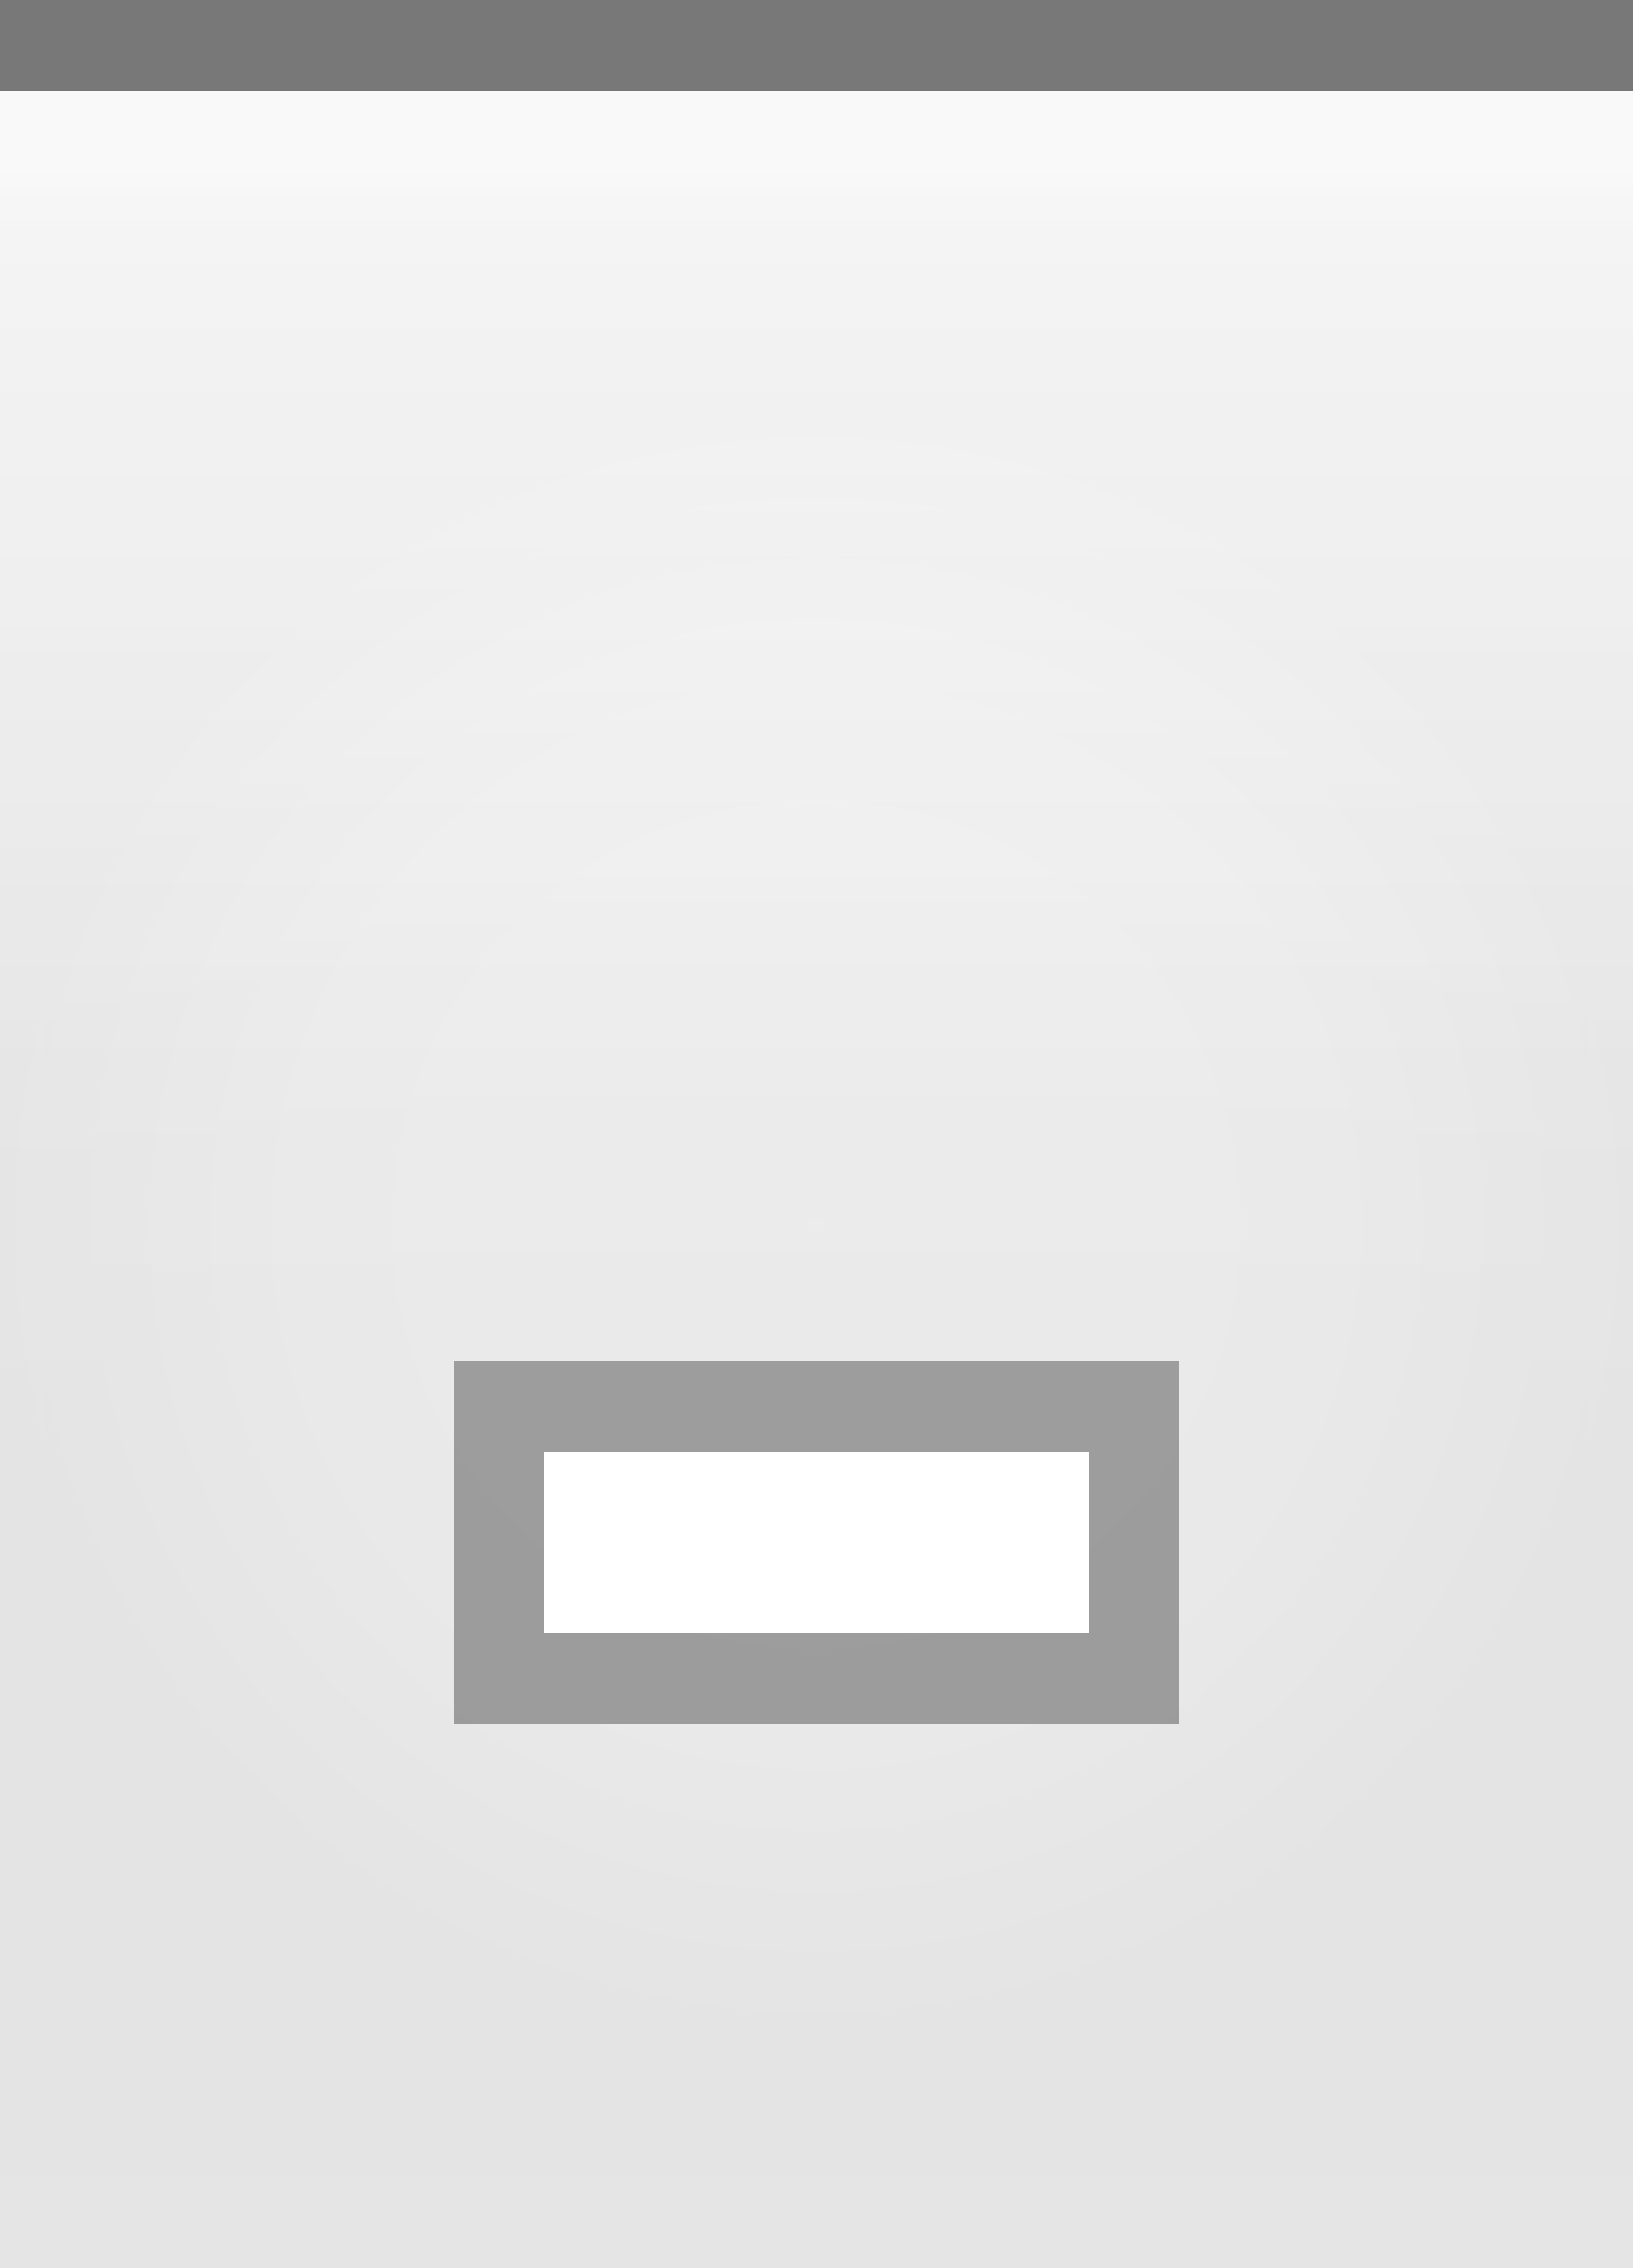
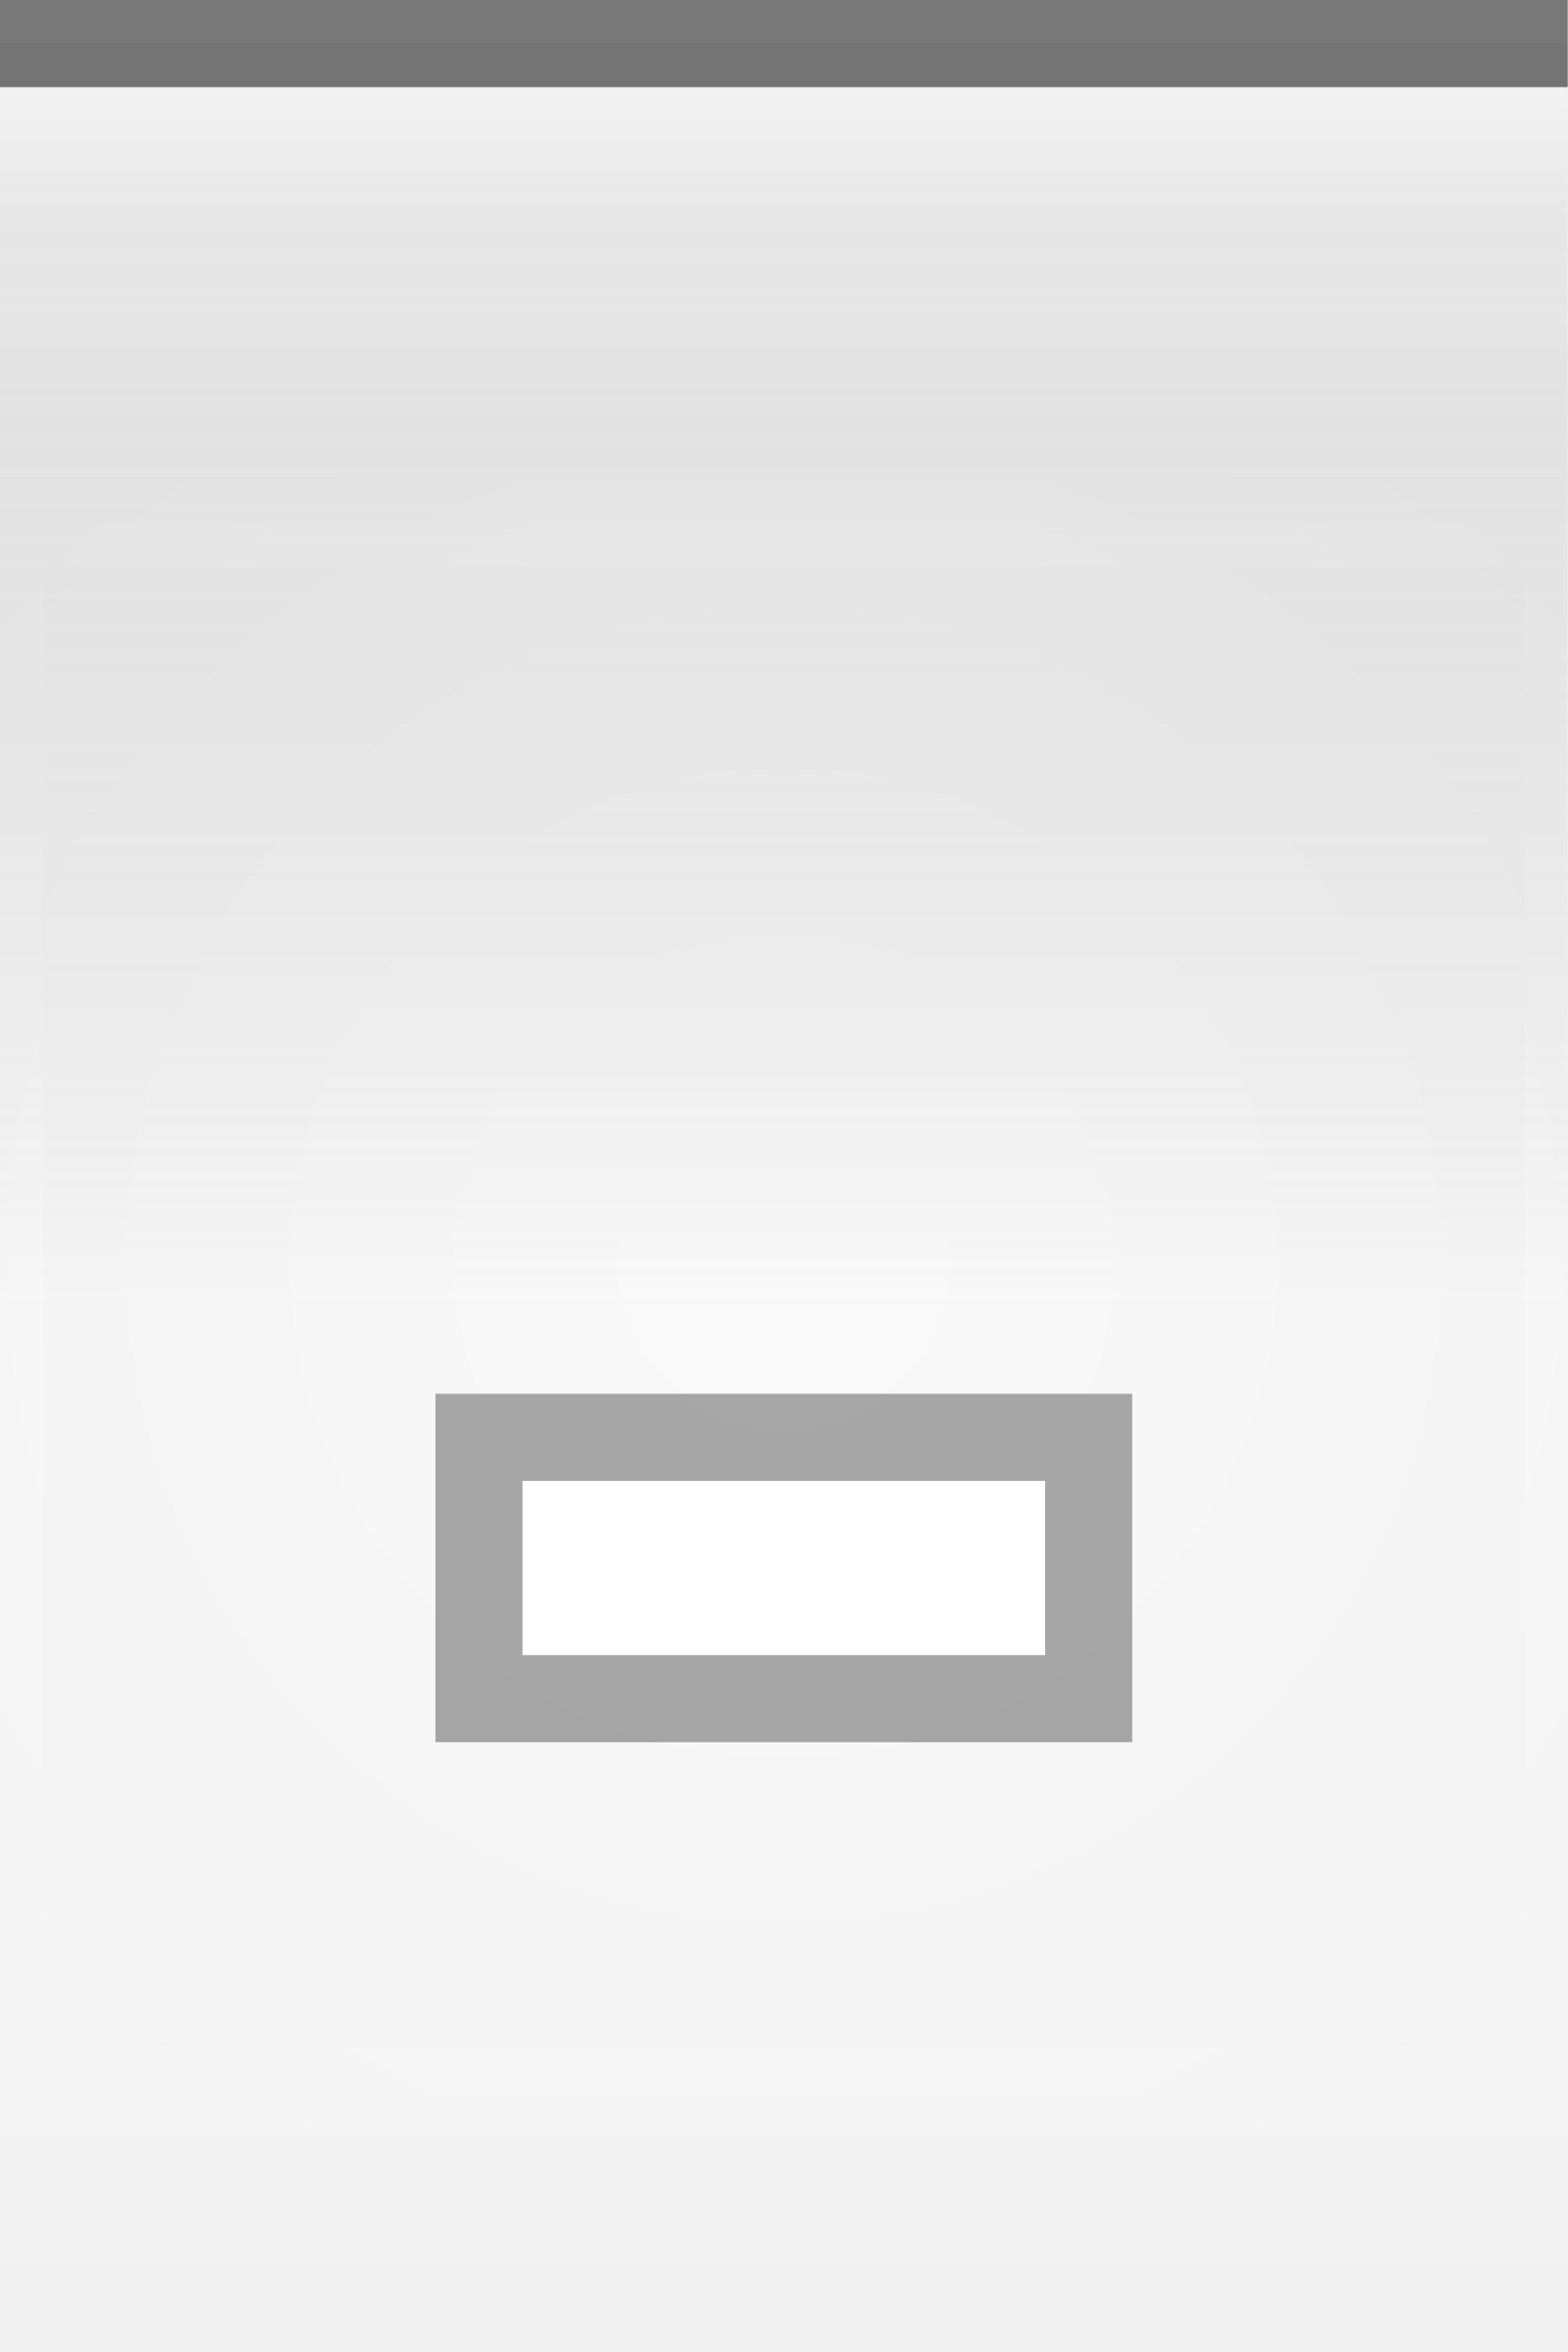
- <svg xmlns="http://www.w3.org/2000/svg" xmlns:xlink="http://www.w3.org/1999/xlink" width="18" height="25" id="svg2" version="1.0">
+ <svg xmlns="http://www.w3.org/2000/svg" xmlns:xlink="http://www.w3.org/1999/xlink" width="18" height="27" id="svg2" version="1.0">
  <defs id="defs4">
-     <linearGradient id="linearGradient1886">
-       <stop style="stop-color:white;stop-opacity:1;" offset="0" id="stop1888" />
-       <stop style="stop-color:white;stop-opacity:0.05;" offset="1" id="stop1890" />
-     </linearGradient>
    <linearGradient id="linearGradient5873">
      <stop id="stop5875" offset="0" style="stop-color:white;stop-opacity:1;" />
-       <stop id="stop5877" offset="0.5" style="stop-color:white;stop-opacity:0.90;" />
-       <stop id="stop5879" offset="1" style="stop-color:white;stop-opacity:0;" />
+       <stop id="stop5879" offset="1" style="stop-color:white;stop-opacity:0.15;" />
    </linearGradient>
    <linearGradient id="linearGradient5847">
-       <stop id="stop5849" offset="0" style="stop-color:white;stop-opacity:0.05;" />
-       <stop id="stop2776" offset="1" style="stop-color:black;stop-opacity:0.05;" />
+       <stop id="stop5849" offset="0" style="stop-color:black;stop-opacity:0.05;" />
+       <stop id="stop2776" offset="1" style="stop-color:white;stop-opacity:0.30;" />
    </linearGradient>
-     <linearGradient xlink:href="#linearGradient5847" id="linearGradient6945" gradientUnits="userSpaceOnUse" x1="0" y1="0.5" x2="0" y2="12" gradientTransform="matrix(1,0,0,1,0,0)" />
+     <linearGradient xlink:href="#linearGradient5847" id="linearGradient6945" gradientUnits="userSpaceOnUse" x1="0" y1="0.5" x2="0" y2="15" gradientTransform="matrix(1,0,0,1,0,0)" />
    <linearGradient xlink:href="#linearGradient5873" id="linearGradient6962" x1="0" y1="1" x2="0" y2="8" gradientUnits="userSpaceOnUse" gradientTransform="matrix(1,0,0,0.2,0,1)" />
-     <radialGradient xlink:href="#linearGradient5873" id="radialGradient3087" cx="9" cy="9" fx="9" fy="9" r="9" gradientTransform="matrix(1,0,0,1,0,0.5)" gradientUnits="userSpaceOnUse" />
-     <linearGradient xlink:href="#linearGradient1886" id="linearGradient1892" x1="0" y1="1" x2="0" y2="14" gradientUnits="userSpaceOnUse" gradientTransform="matrix(0.75,0,0,1,0.75,0)" />
+     <radialGradient xlink:href="#linearGradient5873" id="radialGradient3087" cx="9" cy="12" fx="9" fy="12" r="12" gradientTransform="matrix(1,0,0,1,0,0.5)" gradientUnits="userSpaceOnUse" />
  </defs>
  <g id="layer1">
-     <g id="g1789" transform="translate(0,4)">
-       <rect style="opacity:0.5;fill:url(#radialGradient3087);fill-opacity:1.0;stroke:url(#radialGradient3087);stroke-width:1;stroke-linecap:square;stroke-miterlimit:4;stroke-dasharray:none;stroke-opacity:1" id="rect3079" width="18" height="25" x="0" y="0" />
+     <g id="g1789" transform="translate(0,2)">
+       <rect style="opacity:0.5;fill:url(#radialGradient3087);fill-opacity:1.0;stroke:url(#radialGradient3087);stroke-width:1;stroke-linecap:square;stroke-miterlimit:4;stroke-dasharray:none;stroke-opacity:1" id="rect3079" width="18" height="18" x="0" y="4" />
    </g>
  </g>
  <g id="layer2" style="display:inline">
-     <path style="fill:url(#linearGradient6945);fill-opacity:1;fill-rule:evenodd;stroke:none;stroke-width:1;stroke-linecap:square;stroke-linejoin:miter;stroke-miterlimit:4;stroke-dasharray:none;stroke-opacity:1" d="M 0,0.5 L 18,0.5 C 18,0.5 18,24 18,24 L 0,24 L 0,0.5 z " id="path6057" />
+     <path style="fill:url(#linearGradient6945);fill-opacity:0.65;fill-rule:evenodd;stroke:none;stroke-width:1;stroke-linecap:square;stroke-linejoin:miter;stroke-miterlimit:4;stroke-dasharray:none;stroke-opacity:1" d="M 0,0.5 L 18,0.5 C 18,0.5 18,26 18,26 L 0,26 L 0,0.5 z " id="path6057" />
  </g>
  <g id="layer3">
    <path style="fill:url(#linearGradient6962);fill-opacity:0.40;fill-rule:evenodd;stroke:none;stroke-width:1px;stroke-linecap:square;stroke-linejoin:miter;stroke-opacity:1" d="M 0,1 L 18,1 C 18,1 18,4 18,4 L 0,4 L 0,3 z " id="path6061" />
-     <rect style="opacity:0.5;fill:url(#linearGradient1892);fill-opacity:0.75;stroke:none;stroke-width:0;stroke-linecap:round;stroke-linejoin:round;stroke-miterlimit:4;stroke-dasharray:none;stroke-opacity:1" id="rect1884" width="18" height="14" x="0" y="1" />
  </g>
  <g id="g31" style="display:inline">
    <path style="fill:none;fill-opacity:0.20;fill-rule:evenodd;stroke:black;stroke-width:1px;stroke-linecap:square;stroke-linejoin:miter;stroke-opacity:0.50" d="M 0.5,0.5 L 17.5,0.5" id="path6059" />
  </g>
  <g id="g3722">
-     <g style="display:inline" id="g1616" transform="translate(3,8)">
+     <g style="display:inline" id="g1616" transform="translate(3,9)">
      <rect style="opacity:0.33;fill:black;fill-opacity:1;stroke:black;stroke-width:0;stroke-linecap:butt;stroke-miterlimit:4;stroke-dasharray:none;stroke-opacity:1;display:inline" id="rect2376" width="8" height="4" x="2" y="7" />
      <rect style="opacity:1;fill:white;fill-opacity:1;stroke:black;stroke-width:0;stroke-linecap:butt;stroke-miterlimit:4;stroke-dasharray:none;stroke-opacity:1;display:inline" id="rect2378" width="6" height="2" x="3" y="8" />
    </g>
  </g>
  <g id="layer5">
-     <path style="fill:none;fill-opacity:0.05;fill-rule:evenodd;stroke:black;stroke-width:1px;stroke-linecap:square;stroke-linejoin:miter;stroke-opacity:0.05" d="M 0.5,24.5 L 17.5,24.5" id="path6989" />
+     <path style="fill:none;fill-opacity:0;fill-rule:evenodd;stroke:black;stroke-width:1px;stroke-linecap:square;stroke-linejoin:miter;stroke-opacity:0" d="M 0.5,26.5 L 17.5,26.5" id="path6989" />
  </g>
</svg>
